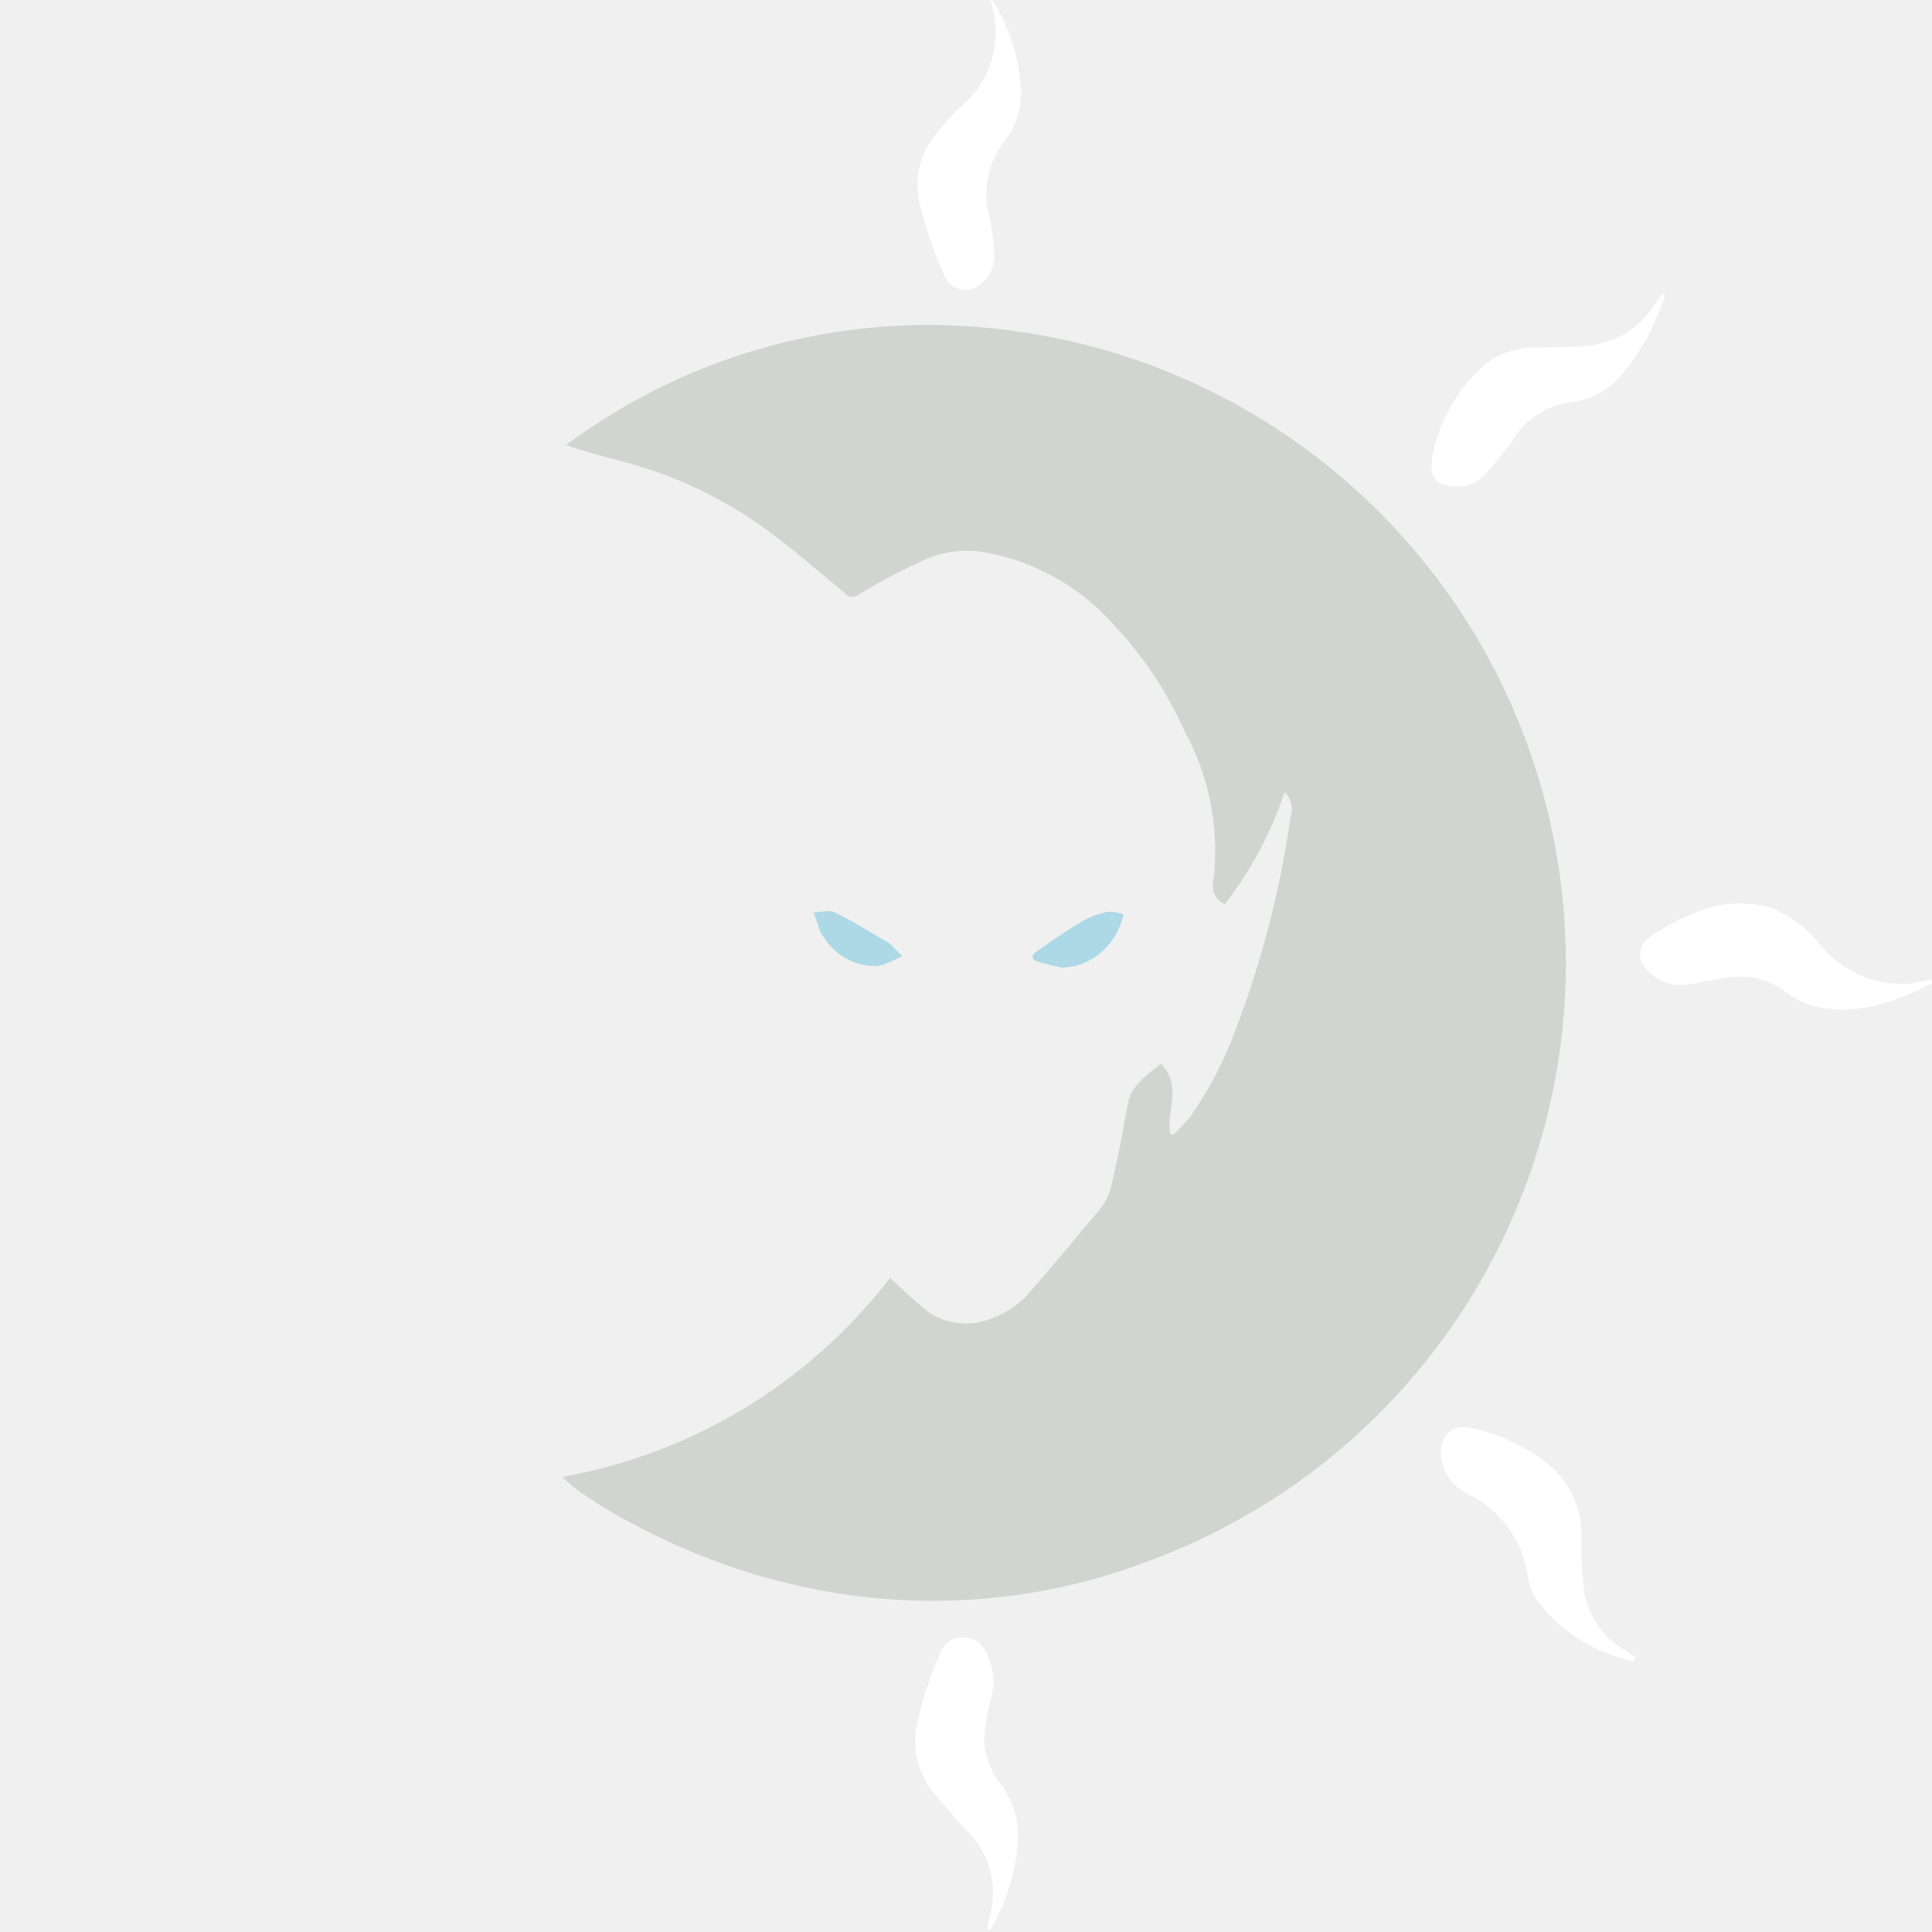
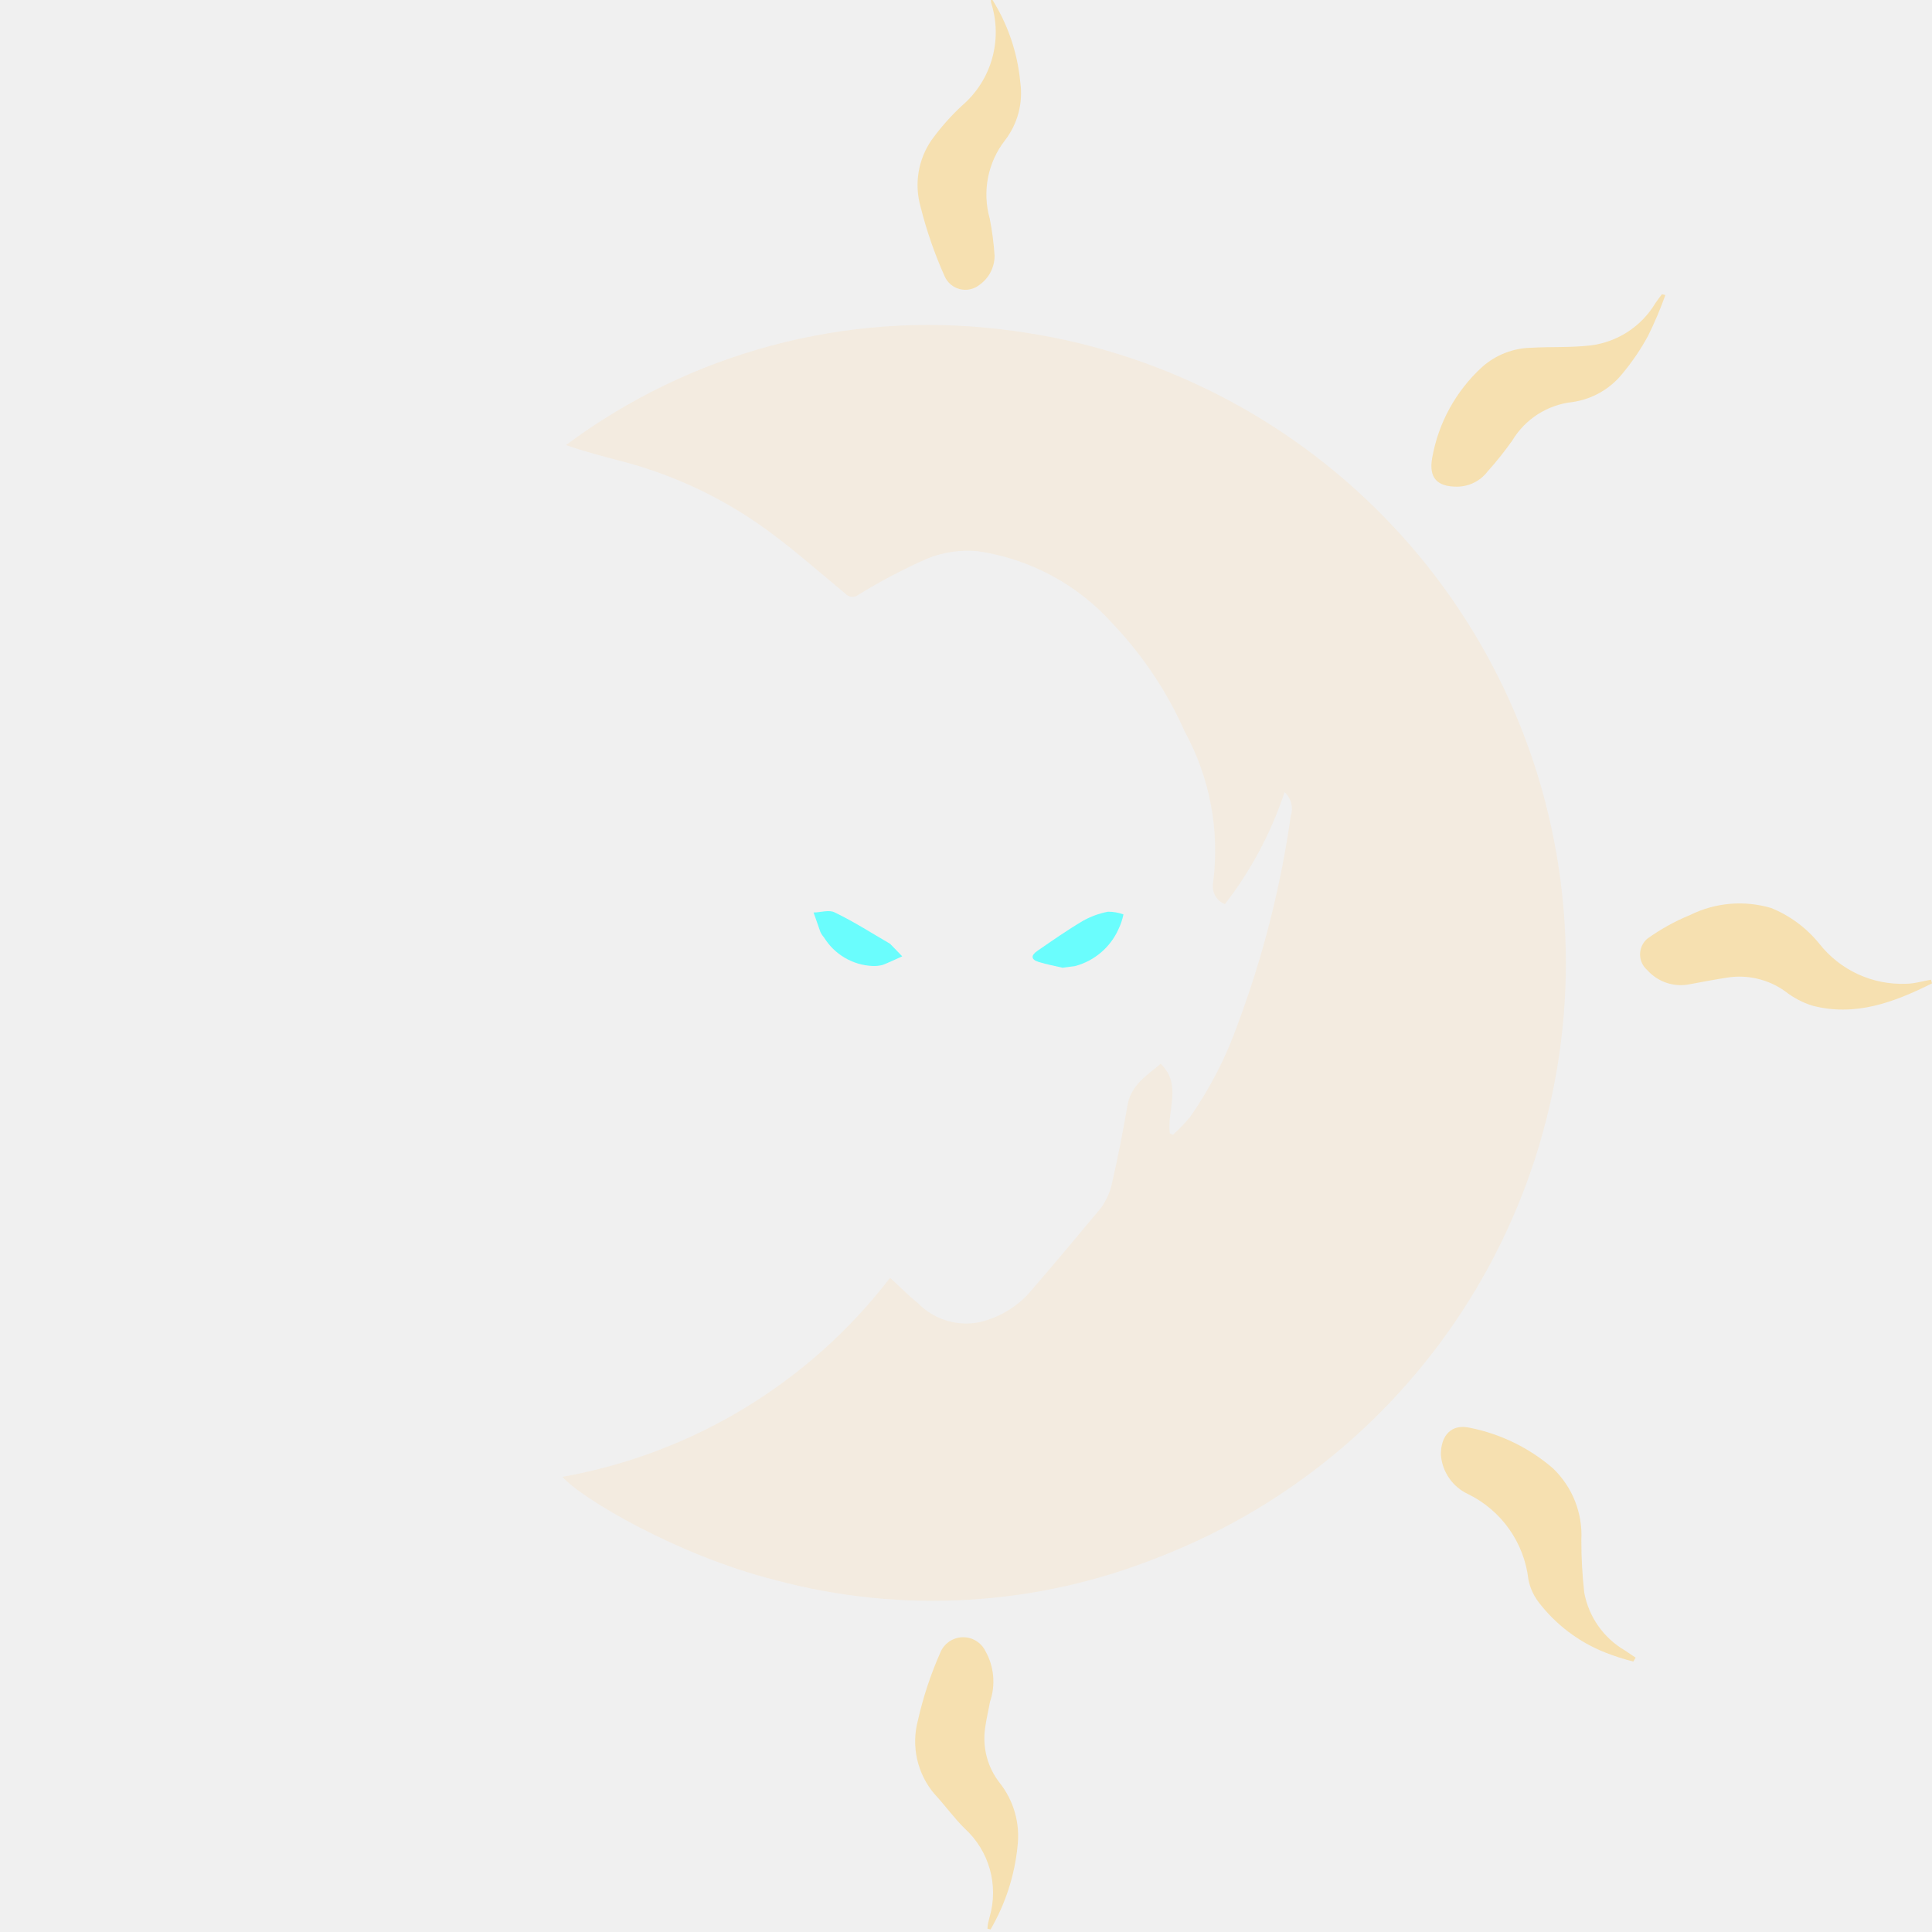
<svg xmlns="http://www.w3.org/2000/svg" viewBox="0 0 100 100">
-   <path d="M46.07,66.14c.51.46.94.91,1.43,1.3a3.49,3.49,0,0,0,3.18,1A5,5,0,0,0,53.2,67c1.28-1.47,2.55-3,3.78-4.47a3.46,3.46,0,0,0,.6-1.39c.3-1.3.55-2.62.78-3.93.18-1.06,1-1.54,1.72-2.15,1.12,1.1.31,2.41.47,3.6l.16.08a8.86,8.86,0,0,0,.9-.94A20.21,20.21,0,0,0,64.07,53a51.43,51.43,0,0,0,2.74-10.77A1.17,1.17,0,0,0,66.49,41a19.49,19.49,0,0,1-3.09,5.8,1,1,0,0,1-.61-1.11,12.86,12.86,0,0,0-1.47-7.83,19.67,19.67,0,0,0-3.71-5.56,11.62,11.62,0,0,0-7-3.77,5.56,5.56,0,0,0-2.61.38,29.48,29.48,0,0,0-3.56,1.87.49.49,0,0,1-.68-.05c-1.49-1.23-2.94-2.53-4.53-3.63a22.35,22.35,0,0,0-7.07-3.23c-.95-.25-1.9-.5-2.87-.83a31.39,31.39,0,0,1,22.47-6A33,33,0,0,1,60,80.59a31.44,31.44,0,0,1-19.89,1.19c-5-1.26-10-4.2-11-5.34A27.45,27.45,0,0,0,46.07,66.14Z" style="fill:#d0d5d2 " />
-   <path d="M100,50.9c-2,1-4,1.73-6.2,1.15a4.39,4.39,0,0,1-1.4-.74,4.07,4.07,0,0,0-3-.71c-.64.1-1.28.22-1.92.34a2.32,2.32,0,0,1-2.22-.73,1.07,1.07,0,0,1,0-1.62,10.93,10.93,0,0,1,2.22-1.23A5.77,5.77,0,0,1,91.68,47a6.22,6.22,0,0,1,2.49,1.85,5.44,5.44,0,0,0,4.48,2.07c.43,0,.87-.14,1.3-.21Z" style="fill:#FFFFFF" />
-   <path d="M84.54,86a11.5,11.5,0,0,1-1.44-.46,8.09,8.09,0,0,1-3.49-2.65,2.83,2.83,0,0,1-.5-1.14A5.64,5.64,0,0,0,76,77.34a2.44,2.44,0,0,1-1.42-2.06c0-1,.56-1.59,1.49-1.38A9.37,9.37,0,0,1,80.38,76a4.78,4.78,0,0,1,1.47,3.71A23.92,23.92,0,0,0,82,82.43a4.39,4.39,0,0,0,2.11,3l.55.37Z" style="fill:#FFFFFF" />
-   <path d="M86.2,15.27a19.82,19.82,0,0,1-.9,2.12A12,12,0,0,1,84,19.31a4.06,4.06,0,0,1-2.61,1.5,4.16,4.16,0,0,0-3.12,2A17.87,17.87,0,0,1,77,24.4a2,2,0,0,1-1.59.79c-1,0-1.47-.43-1.28-1.49A8.33,8.33,0,0,1,76.71,19a3.94,3.94,0,0,1,2.54-1c1-.06,2,0,3.07-.12a4.57,4.57,0,0,0,3.37-2.2c.1-.15.22-.3.33-.45Z" style="fill:#FFFFFF" />
-   <path d="M51.11,99.83c0-.2.06-.4.11-.6a4.5,4.5,0,0,0-1.29-4.59c-.56-.55-1-1.18-1.56-1.78a4.21,4.21,0,0,1-.86-3.81,19,19,0,0,1,1.16-3.51A1.28,1.28,0,0,1,51,85.45a3.22,3.22,0,0,1,.24,2.64c-.08.45-.19.9-.25,1.35a3.73,3.73,0,0,0,.76,2.85,4.43,4.43,0,0,1,.92,3.25,10.67,10.67,0,0,1-1.4,4.33Z" style="fill:#FFFFFF" />
-   <path d="M51.29-.13a9.74,9.74,0,0,1,1.52,4.39,4,4,0,0,1-.79,3,4.57,4.57,0,0,0-.79,4.06,15.27,15.27,0,0,1,.25,1.92,1.85,1.85,0,0,1-.79,1.51,1.17,1.17,0,0,1-1.8-.46,21.66,21.66,0,0,1-1.24-3.58,4.11,4.11,0,0,1,.56-3.45,12.2,12.2,0,0,1,1.58-1.79A5,5,0,0,0,51.3.14,1.22,1.22,0,0,1,51.29-.13Z" style="fill:#FFFFFF" />
-   <path d="M55,50.09c-.39-.09-.82-.17-1.24-.3s-.39-.35-.07-.57c.77-.53,1.54-1.07,2.35-1.55a4.29,4.29,0,0,1,1.31-.48,2.29,2.29,0,0,1,.8.14,3.33,3.33,0,0,1-.26.77A3.43,3.43,0,0,1,55.66,50Z" style="fill:#ADD8E6" />
-   <path d="M45.17,50a3.11,3.11,0,0,1-2.52-1.48,1.12,1.12,0,0,1-.19-.29c-.12-.33-.23-.68-.35-1,.37,0,.81-.16,1.1,0,1,.48,1.91,1.07,2.86,1.62a.1.1,0,0,1,0,0l.63.65c-.34.15-.67.31-1,.44A1.73,1.73,0,0,1,45.17,50Z" style="fill:#ADD8E6" />
+   <path d="M46.07,66.14c.51.46.94.91,1.43,1.3a3.49,3.49,0,0,0,3.18,1A5,5,0,0,0,53.2,67c1.28-1.47,2.55-3,3.78-4.47a3.46,3.46,0,0,0,.6-1.39c.3-1.3.55-2.62.78-3.93.18-1.06,1-1.54,1.72-2.15,1.12,1.1.31,2.41.47,3.6l.16.08a8.86,8.86,0,0,0,.9-.94A20.21,20.21,0,0,0,64.07,53a51.43,51.43,0,0,0,2.74-10.77A1.17,1.17,0,0,0,66.49,41a19.49,19.49,0,0,1-3.09,5.8,1,1,0,0,1-.61-1.11,12.86,12.86,0,0,0-1.47-7.83,19.67,19.67,0,0,0-3.71-5.56,11.62,11.62,0,0,0-7-3.77,5.56,5.56,0,0,0-2.61.38,29.48,29.48,0,0,0-3.56,1.87.49.49,0,0,1-.68-.05c-1.49-1.23-2.94-2.53-4.53-3.63a22.35,22.35,0,0,0-7.07-3.23c-.95-.25-1.9-.5-2.87-.83a31.39,31.39,0,0,1,22.47-6A33,33,0,0,1,60,80.59a31.44,31.44,0,0,1-19.89,1.19c-5-1.26-10-4.2-11-5.34A27.45,27.45,0,0,0,46.07,66.14Z" style="fill:#F3EBE0  " />
+   <path d="M100,50.9c-2,1-4,1.73-6.2,1.15a4.39,4.39,0,0,1-1.4-.74,4.07,4.07,0,0,0-3-.71c-.64.1-1.28.22-1.92.34a2.32,2.32,0,0,1-2.22-.73,1.07,1.07,0,0,1,0-1.62,10.93,10.93,0,0,1,2.22-1.23A5.77,5.77,0,0,1,91.68,47a6.22,6.22,0,0,1,2.49,1.85,5.44,5.44,0,0,0,4.48,2.07c.43,0,.87-.14,1.3-.21Z" style="fill:#F6E0B0" />
+   <path d="M84.54,86a11.5,11.5,0,0,1-1.44-.46,8.09,8.09,0,0,1-3.49-2.65,2.83,2.83,0,0,1-.5-1.14A5.64,5.64,0,0,0,76,77.34a2.44,2.44,0,0,1-1.42-2.06c0-1,.56-1.59,1.49-1.38A9.37,9.37,0,0,1,80.38,76a4.78,4.78,0,0,1,1.47,3.71A23.92,23.92,0,0,0,82,82.43a4.39,4.39,0,0,0,2.11,3l.55.37Z" style="fill:#F6E0B0" />
+   <path d="M86.2,15.27a19.82,19.82,0,0,1-.9,2.12A12,12,0,0,1,84,19.31a4.06,4.06,0,0,1-2.61,1.5,4.16,4.16,0,0,0-3.12,2A17.87,17.87,0,0,1,77,24.4a2,2,0,0,1-1.59.79c-1,0-1.47-.43-1.28-1.49A8.33,8.33,0,0,1,76.71,19a3.94,3.94,0,0,1,2.54-1c1-.06,2,0,3.07-.12a4.57,4.57,0,0,0,3.37-2.2c.1-.15.22-.3.33-.45Z" style="fill:#F6E0B0" />
+   <path d="M51.11,99.83c0-.2.06-.4.11-.6a4.5,4.5,0,0,0-1.29-4.59c-.56-.55-1-1.18-1.56-1.78a4.21,4.21,0,0,1-.86-3.81,19,19,0,0,1,1.16-3.51A1.28,1.28,0,0,1,51,85.45a3.22,3.22,0,0,1,.24,2.64c-.08.45-.19.9-.25,1.35a3.73,3.73,0,0,0,.76,2.85,4.43,4.43,0,0,1,.92,3.25,10.67,10.67,0,0,1-1.4,4.33Z" style="fill:#F6E0B0" />
+   <path d="M51.29-.13a9.74,9.74,0,0,1,1.52,4.39,4,4,0,0,1-.79,3,4.57,4.57,0,0,0-.79,4.06,15.27,15.27,0,0,1,.25,1.92,1.85,1.85,0,0,1-.79,1.51,1.17,1.17,0,0,1-1.8-.46,21.66,21.66,0,0,1-1.24-3.58,4.11,4.11,0,0,1,.56-3.45,12.2,12.2,0,0,1,1.58-1.79A5,5,0,0,0,51.3.14,1.22,1.22,0,0,1,51.29-.13Z" style="fill:#F6E0B0" />
+   <path d="M55,50.09c-.39-.09-.82-.17-1.24-.3s-.39-.35-.07-.57c.77-.53,1.54-1.07,2.35-1.55a4.29,4.29,0,0,1,1.31-.48,2.29,2.29,0,0,1,.8.14,3.33,3.33,0,0,1-.26.77A3.43,3.43,0,0,1,55.66,50Z" style="fill:#6AFDFD " />
+   <path d="M45.17,50a3.11,3.11,0,0,1-2.52-1.48,1.12,1.12,0,0,1-.19-.29c-.12-.33-.23-.68-.35-1,.37,0,.81-.16,1.1,0,1,.48,1.91,1.07,2.86,1.62a.1.1,0,0,1,0,0l.63.65c-.34.15-.67.31-1,.44A1.73,1.73,0,0,1,45.17,50Z" style="fill:#6AFDFD " />
</svg>
